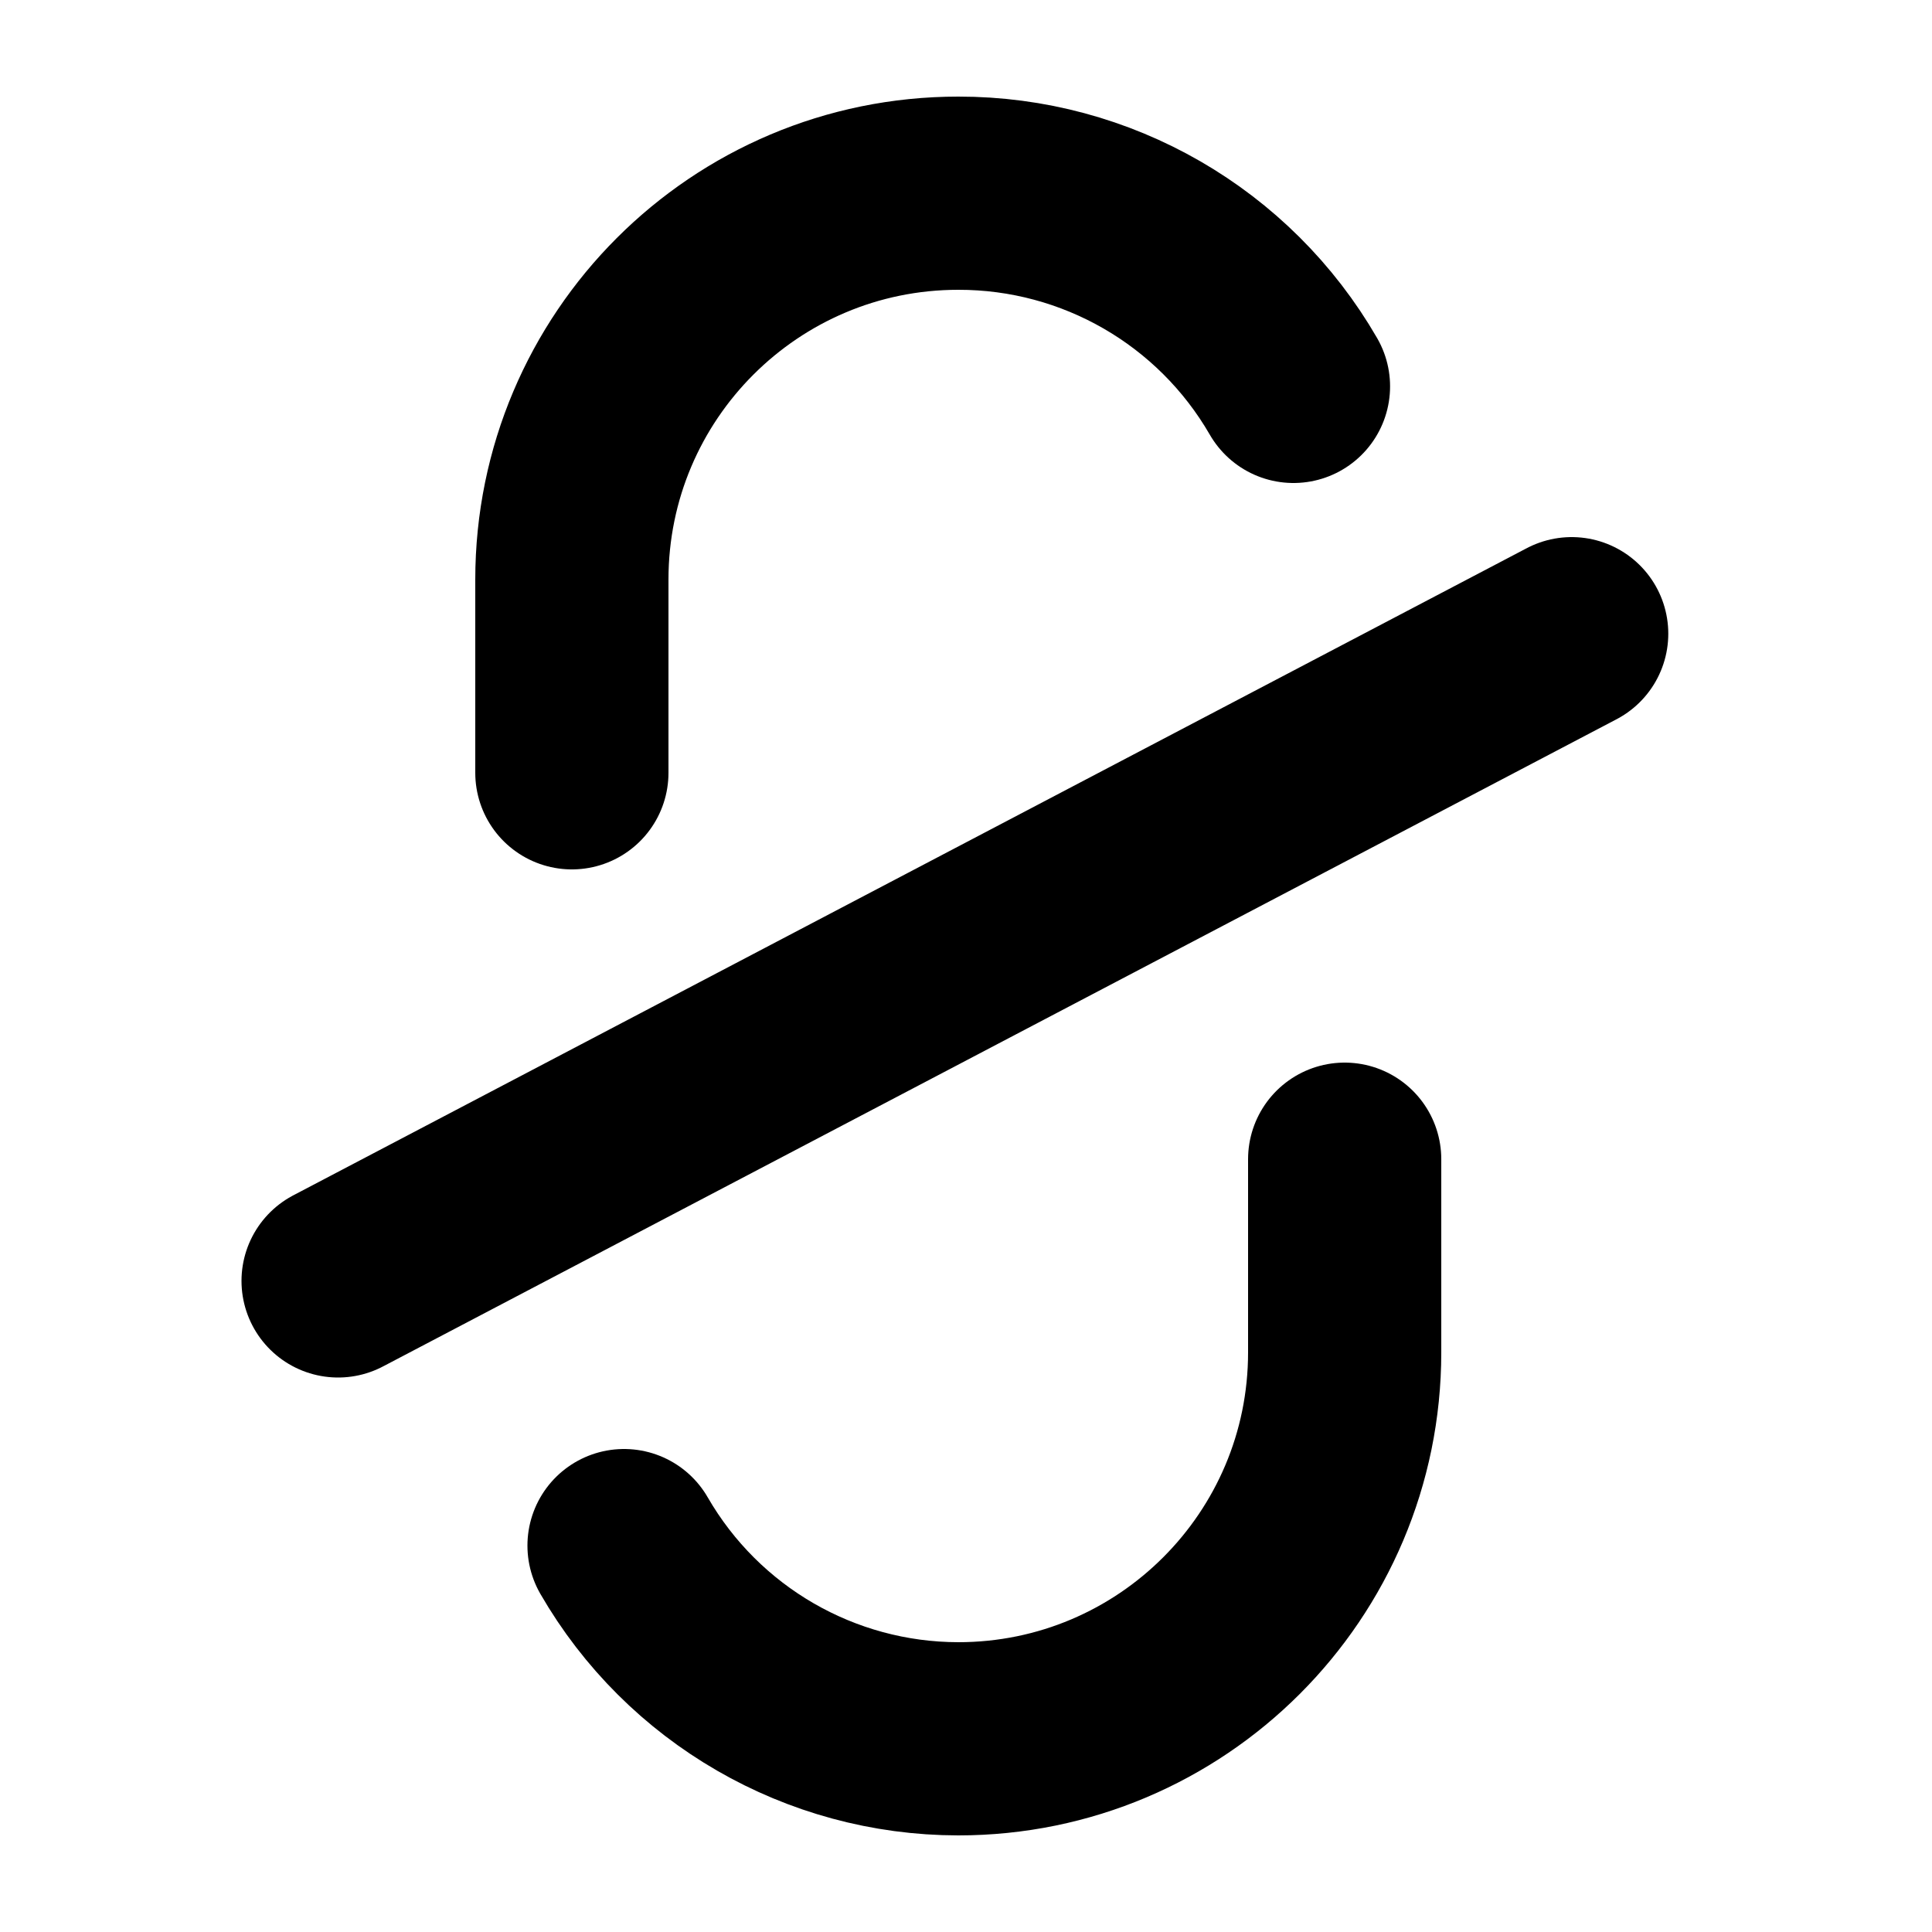
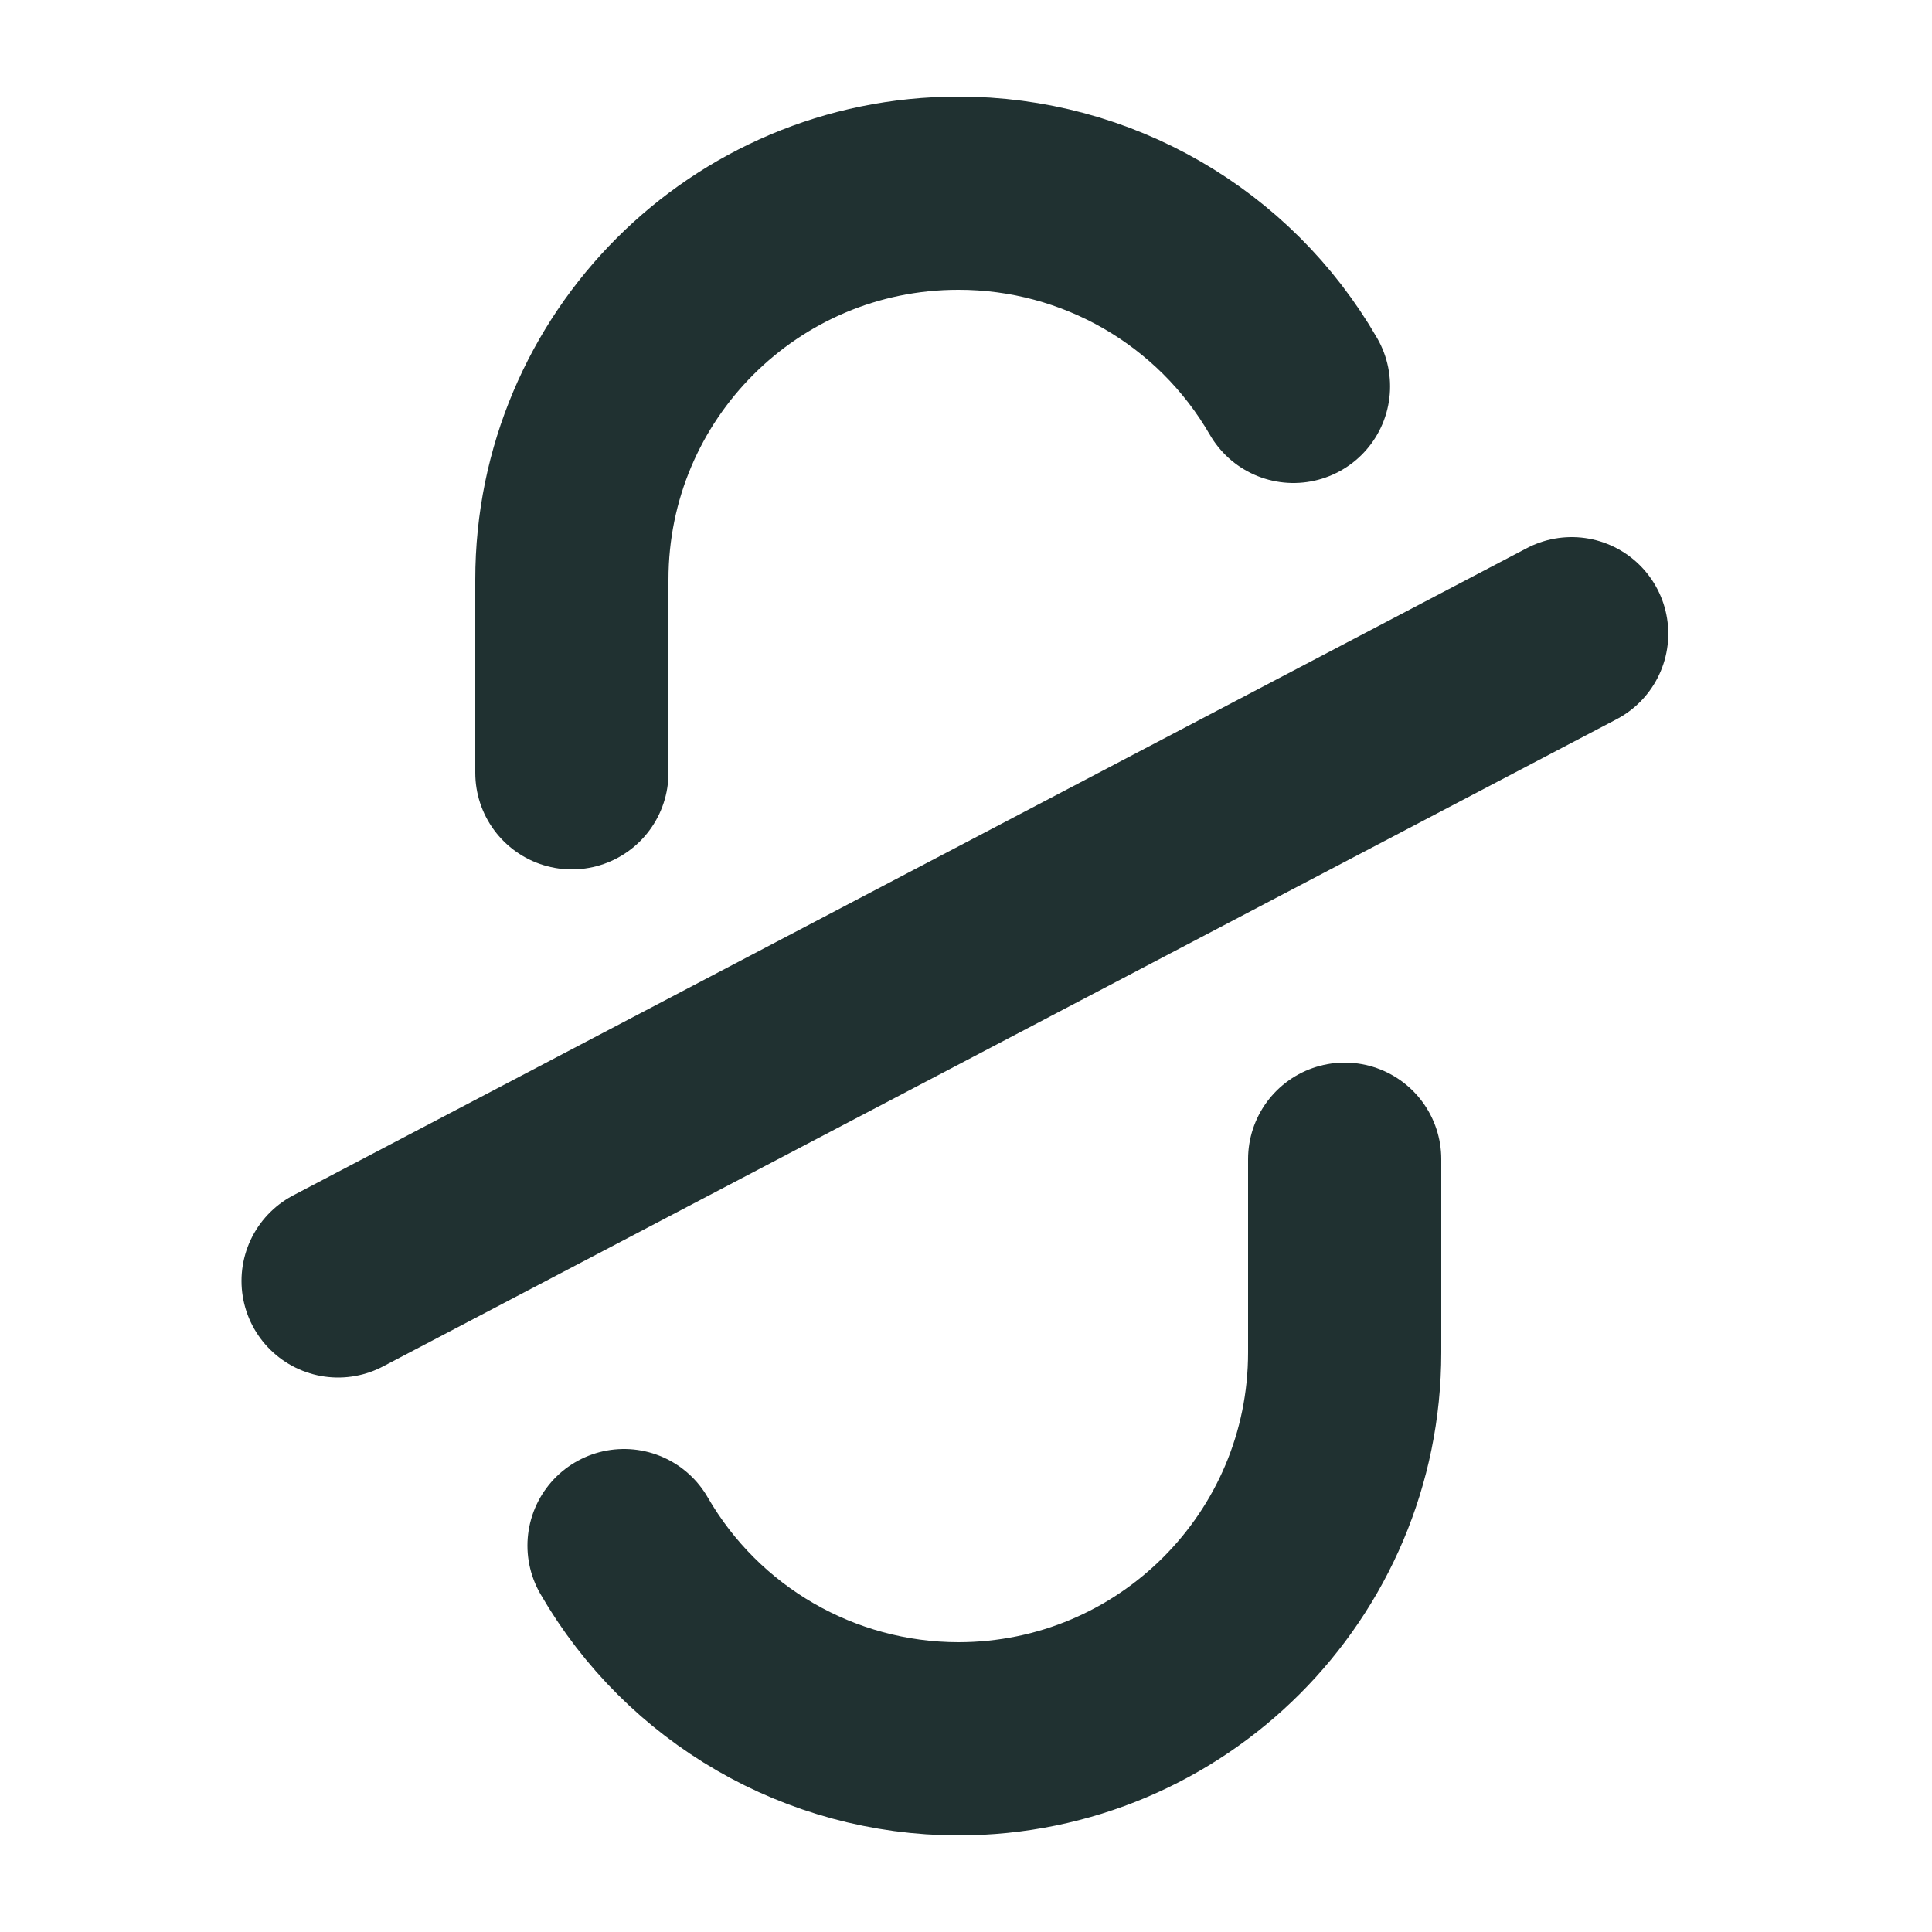
- <svg xmlns="http://www.w3.org/2000/svg" id="Designs" viewBox="0 0 20 20">
-   <defs>
-     <style>.cls-1 {
- 		fill: none;
- 		stroke: currentColor;
- 		stroke-linecap: round;
- 		stroke-linejoin: round;
- 		stroke-width: 2px;
- 	}
- </style>
-   </defs>
-   <line class="cls-1" x1="3.5" y1="13.26" x2="16.27" y2="6.56" />
-   <path class="cls-1" d="M5.92,8V6a4,4,0,0,1,4-4h0a4,4,0,0,1,3.47,2" />
-   <path class="cls-1" d="M13.92,12v2a4,4,0,0,1-4,4h0a4,4,0,0,1-3.46-2" />
+ <svg xmlns="http://www.w3.org/2000/svg" viewBox="0 0 20 20">
+   <g fill="none" stroke="#203131" stroke-linecap="round" stroke-linejoin="round" class="stroke" stroke-width="2">
+     <path d="m3.5 13.26 12.77-6.7" />
+     <path d="m5.92 8v-2a4 4 0 0 1 4-4 4 4 0 0 1 3.47 2" />
+     <path d="m13.92 12v2a4 4 0 0 1 -4 4 4 4 0 0 1 -3.46-2" />
+   </g>
</svg>
